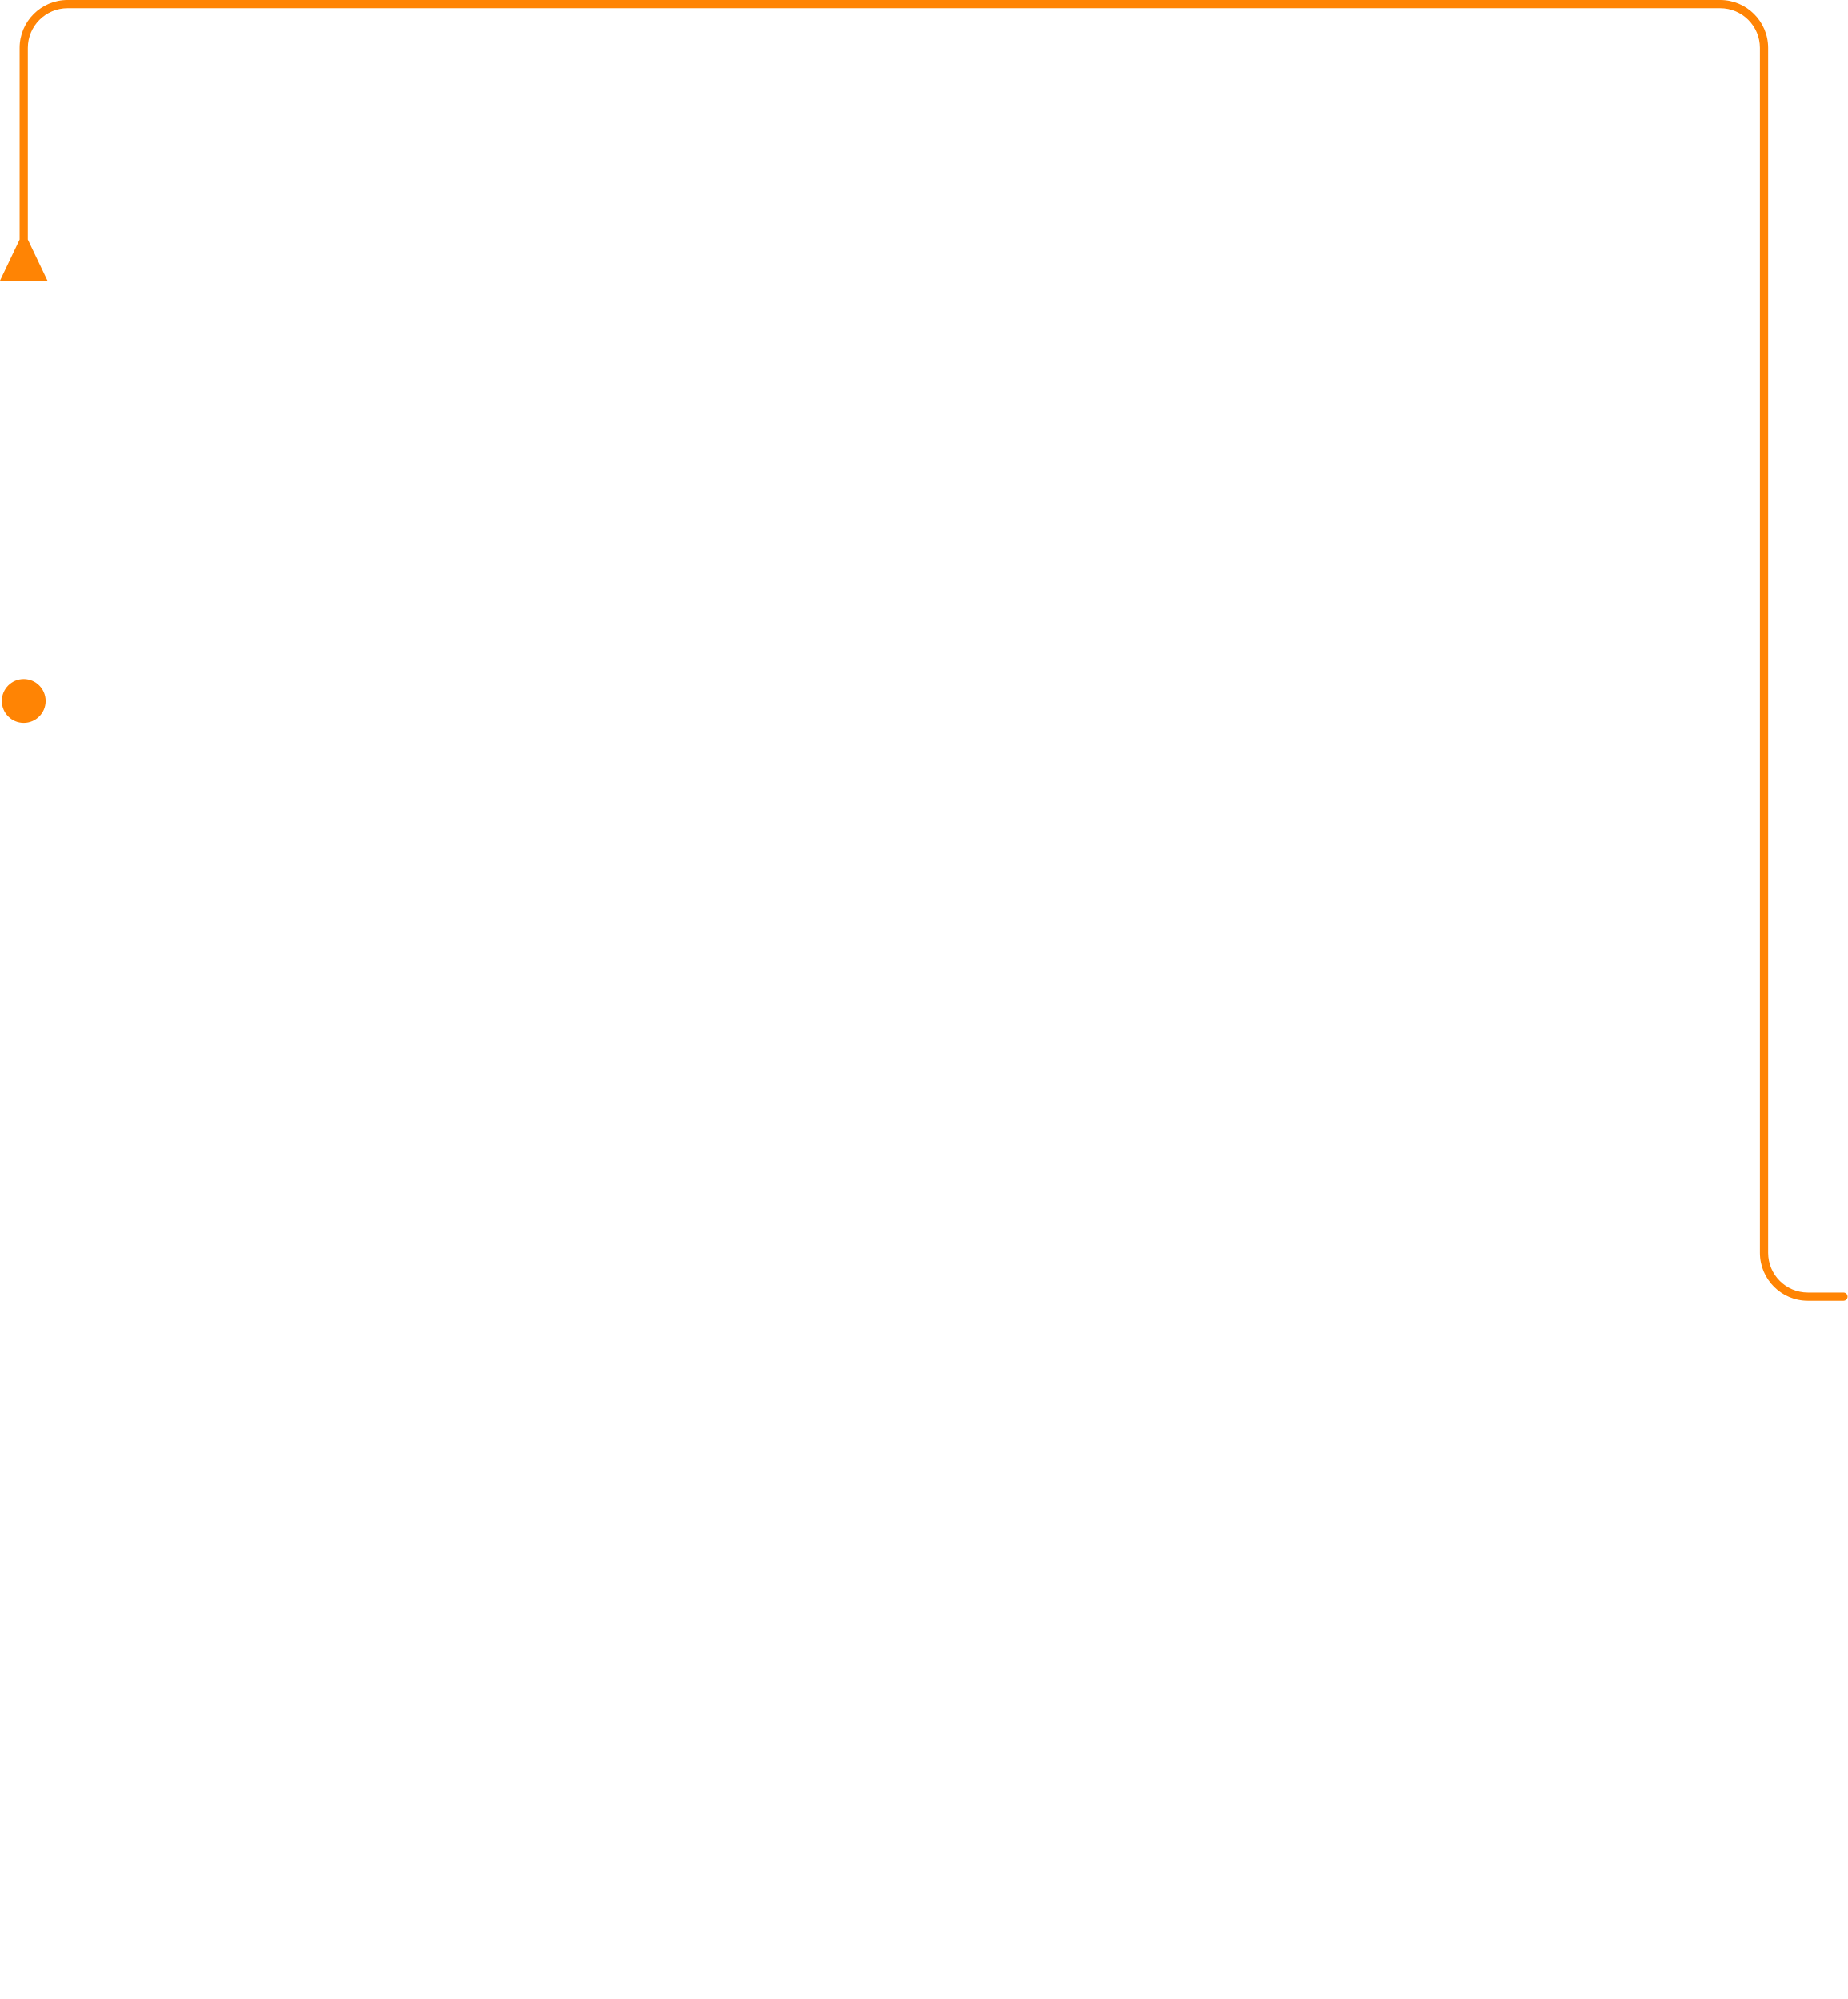
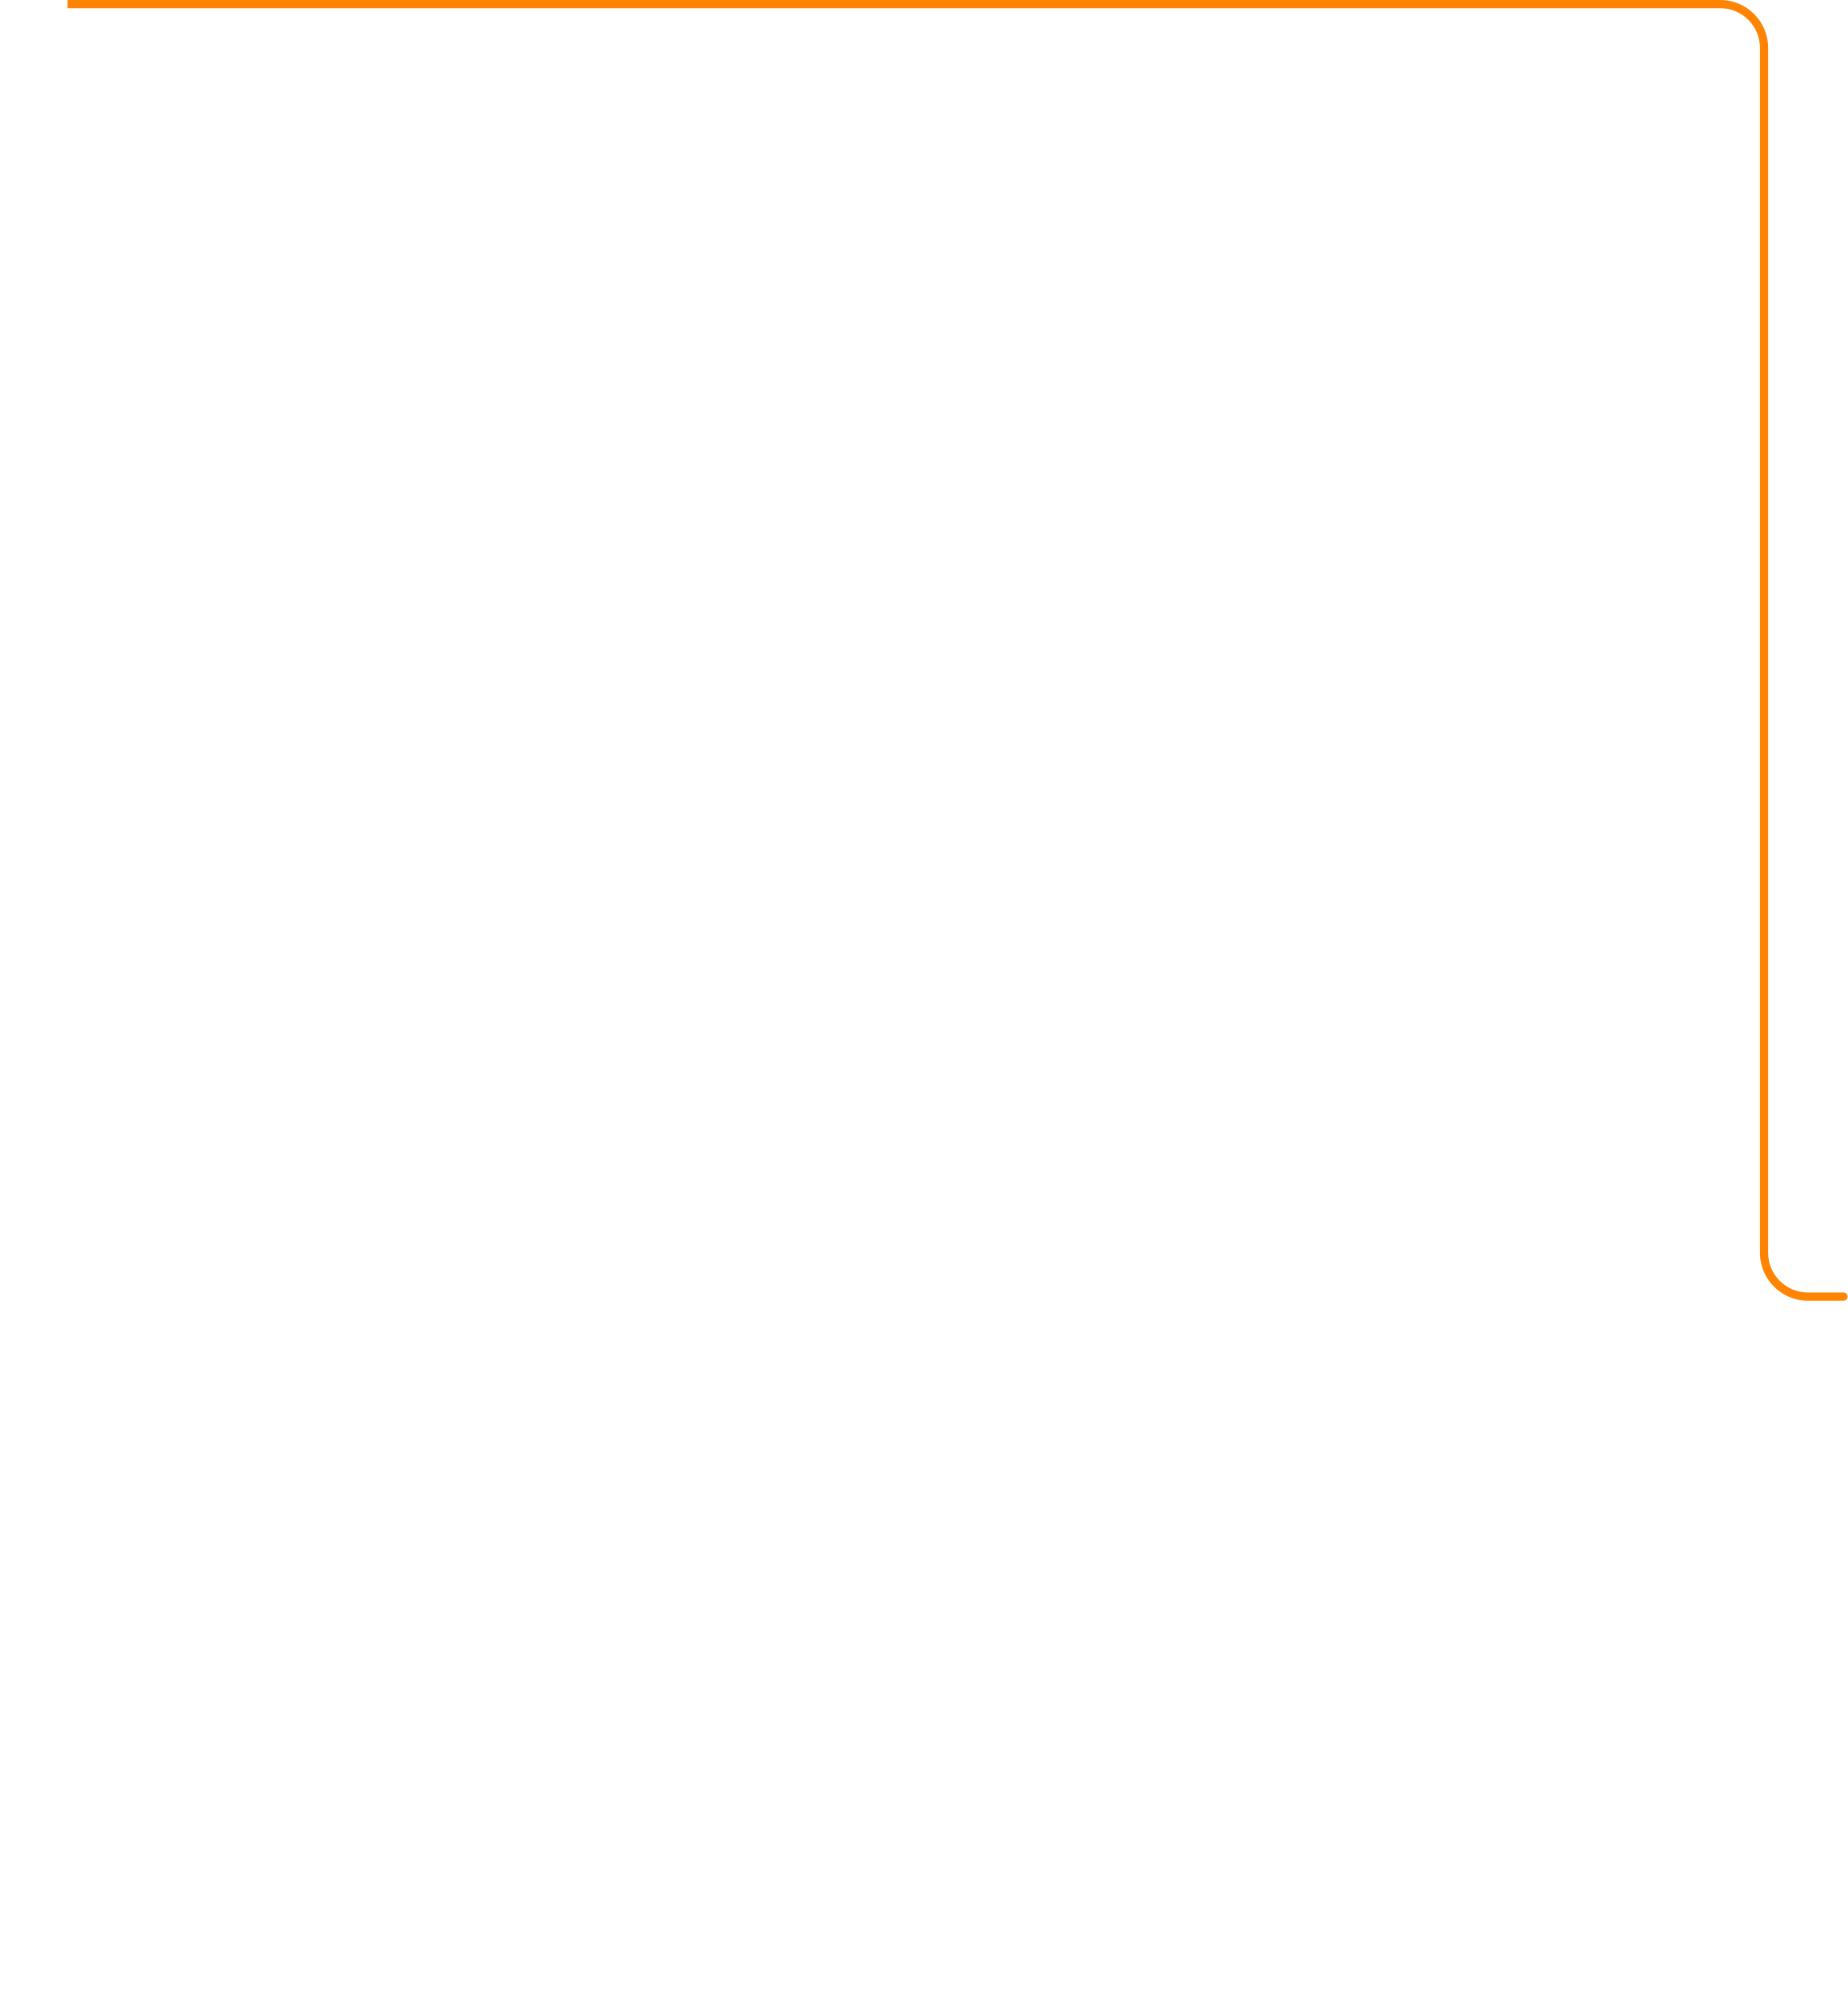
<svg xmlns="http://www.w3.org/2000/svg" width="674.66" height="730" fill="none" overflow="visible" preserveAspectRatio="none" style="display:block" viewBox="0 0 674.66 730">
-   <path fill="#ff8404" d="M24.66 1.5V3h603.5V0H24.66zM644.16 17.5h-1.5v440h3v-440zM660.16 473.5v1.5h13v-3h-13zM628.16 1.5V3c8 0 14.5 6.5 14.5 14.5h3A17.5 17.5 0 0 0 628.16 0zM644.16 457.5h-1.5a17.5 17.5 0 0 0 17.5 17.5v-3c-8 0-14.5-6.5-14.5-14.5zM673.16 475a1.5 1.5 0 0 0 0-3zM8.66 17.5h1.5c0-8 6.5-14.5 14.5-14.5V0a17.5 17.5 0 0 0-17.5 17.5zM8.66 89h1.5V17.5h-3V89zM7.16 87.5 0 102.5h17.32l-7.16-15zM.66 256a8 8 0 1 0 16 0 8 8 0 0 0-16 0" />
+   <path fill="#ff8404" d="M24.66 1.5V3h603.5V0H24.66zM644.16 17.5h-1.5v440h3v-440zM660.16 473.5v1.5h13v-3h-13zM628.16 1.5V3c8 0 14.5 6.5 14.5 14.5h3A17.5 17.5 0 0 0 628.16 0zM644.16 457.5h-1.5a17.5 17.5 0 0 0 17.5 17.5v-3c-8 0-14.5-6.5-14.5-14.5zM673.16 475a1.5 1.5 0 0 0 0-3z" />
</svg>
